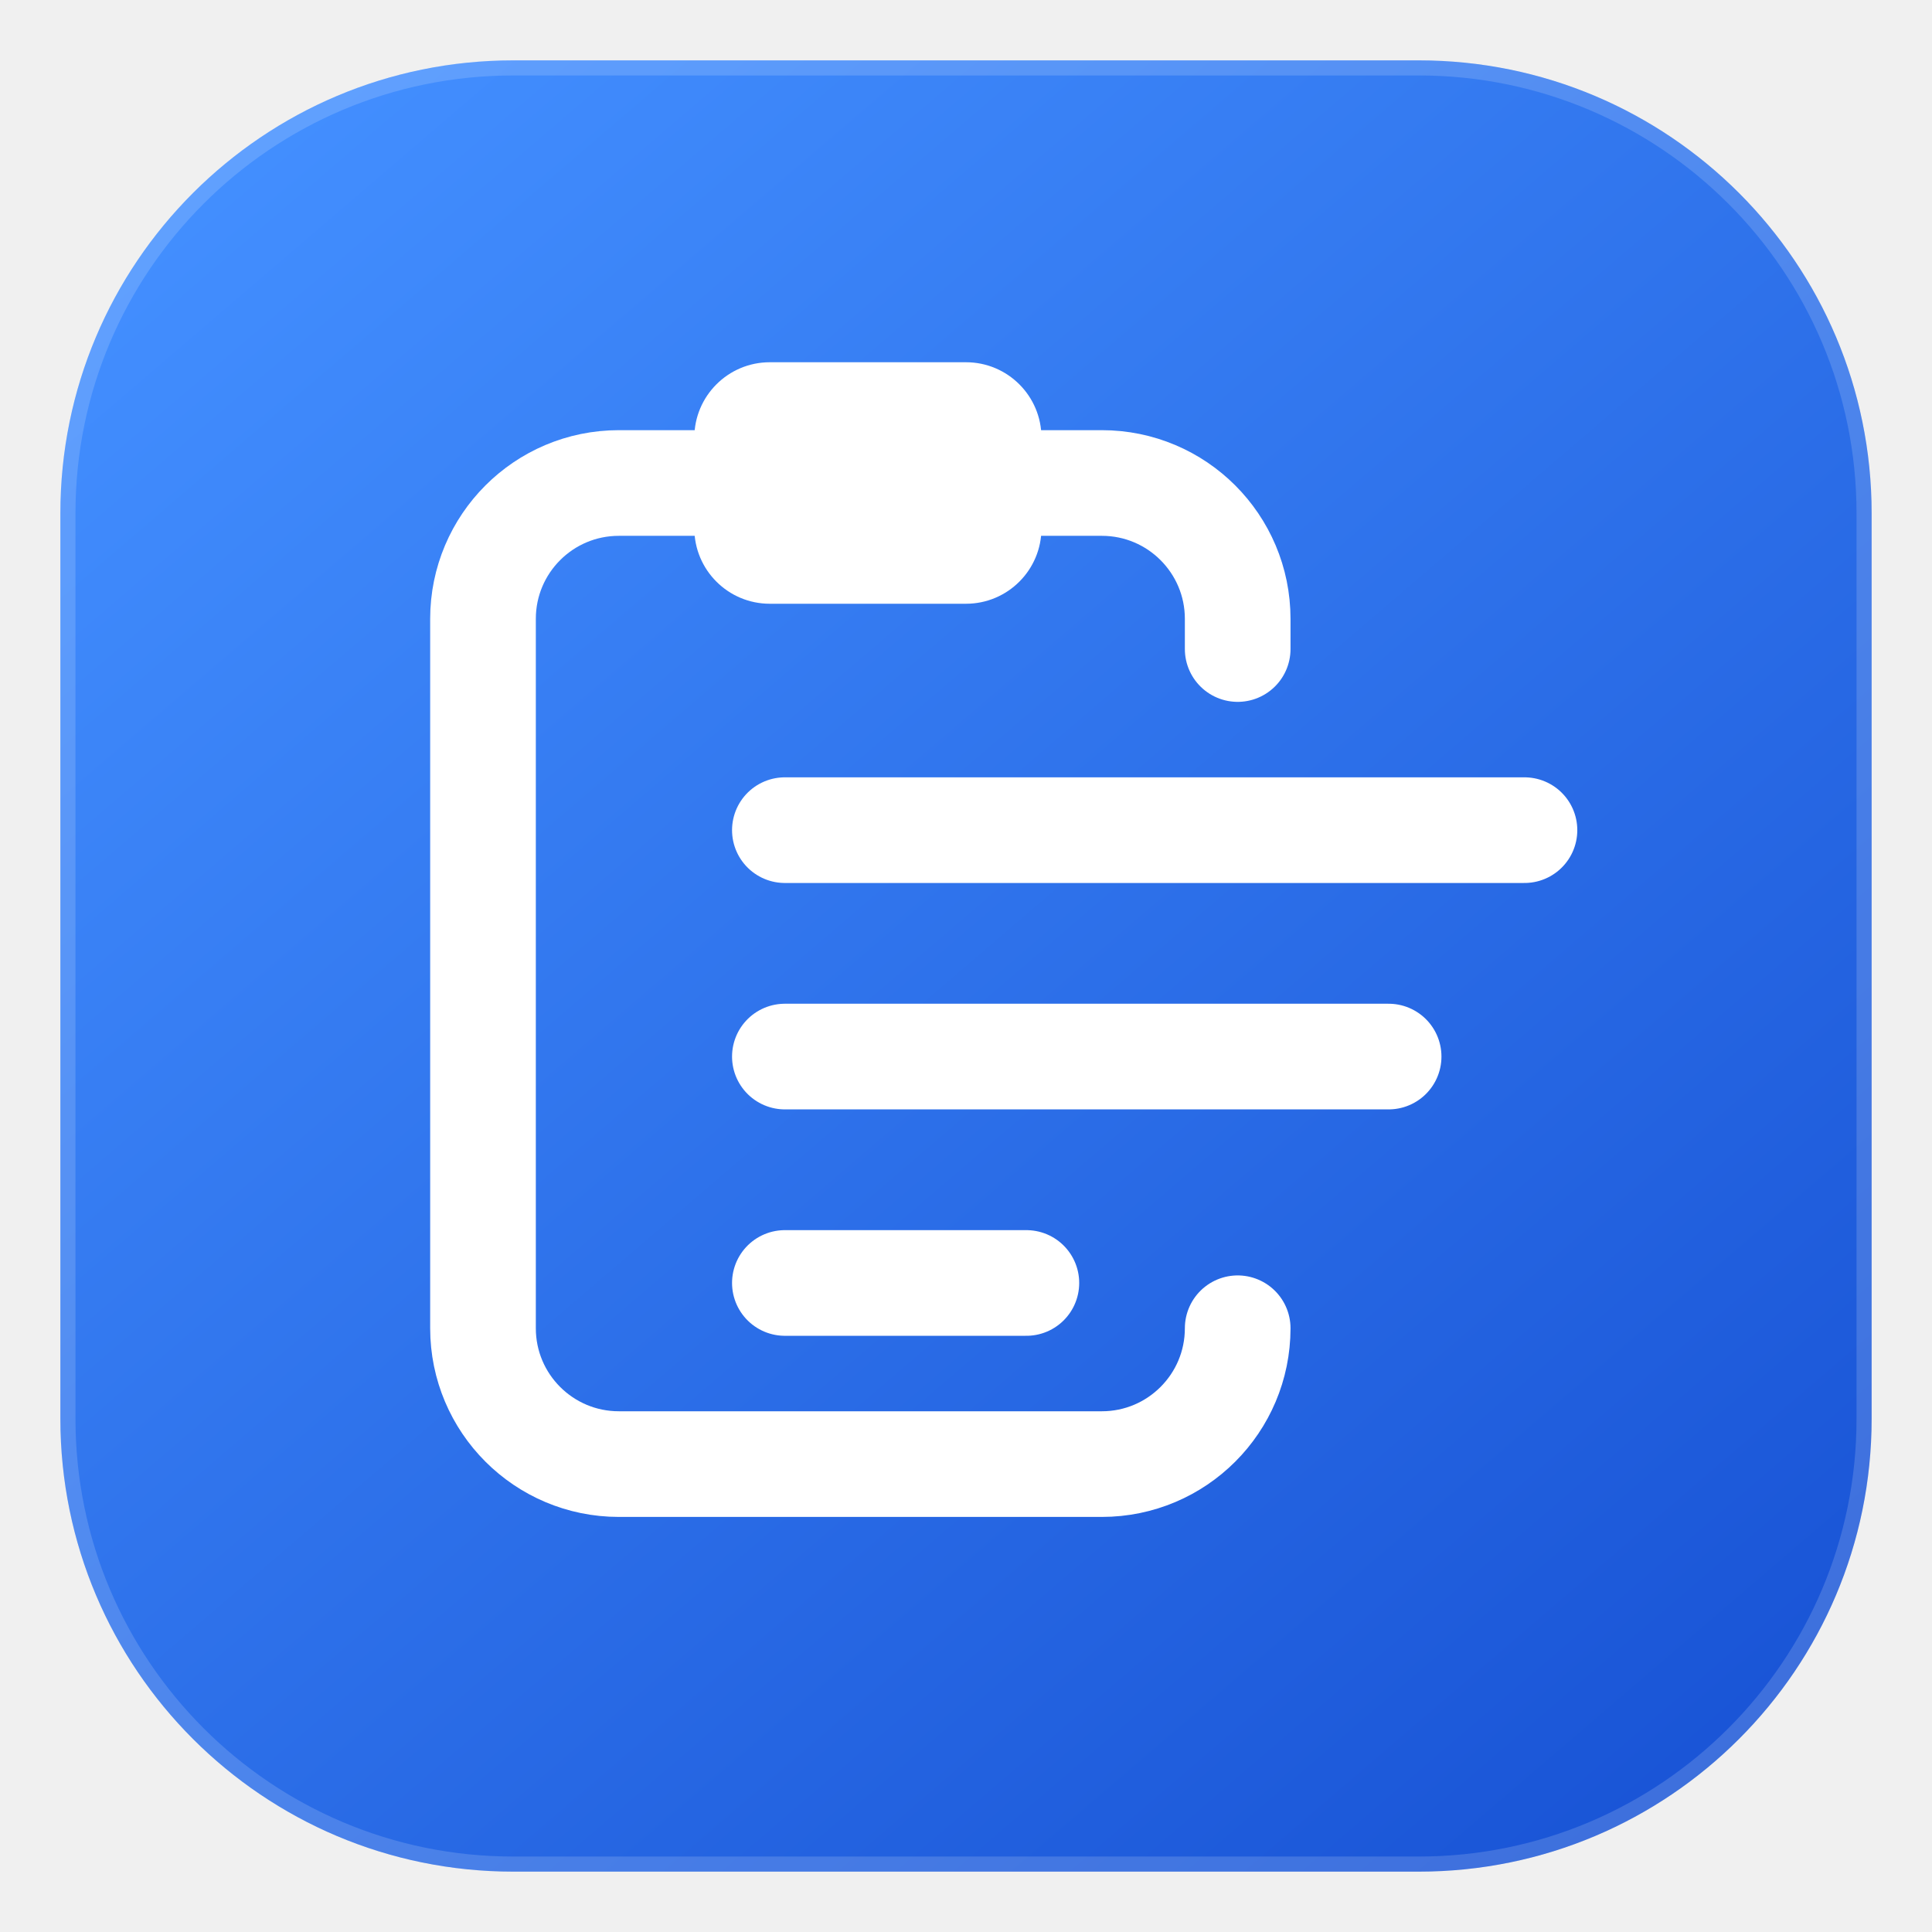
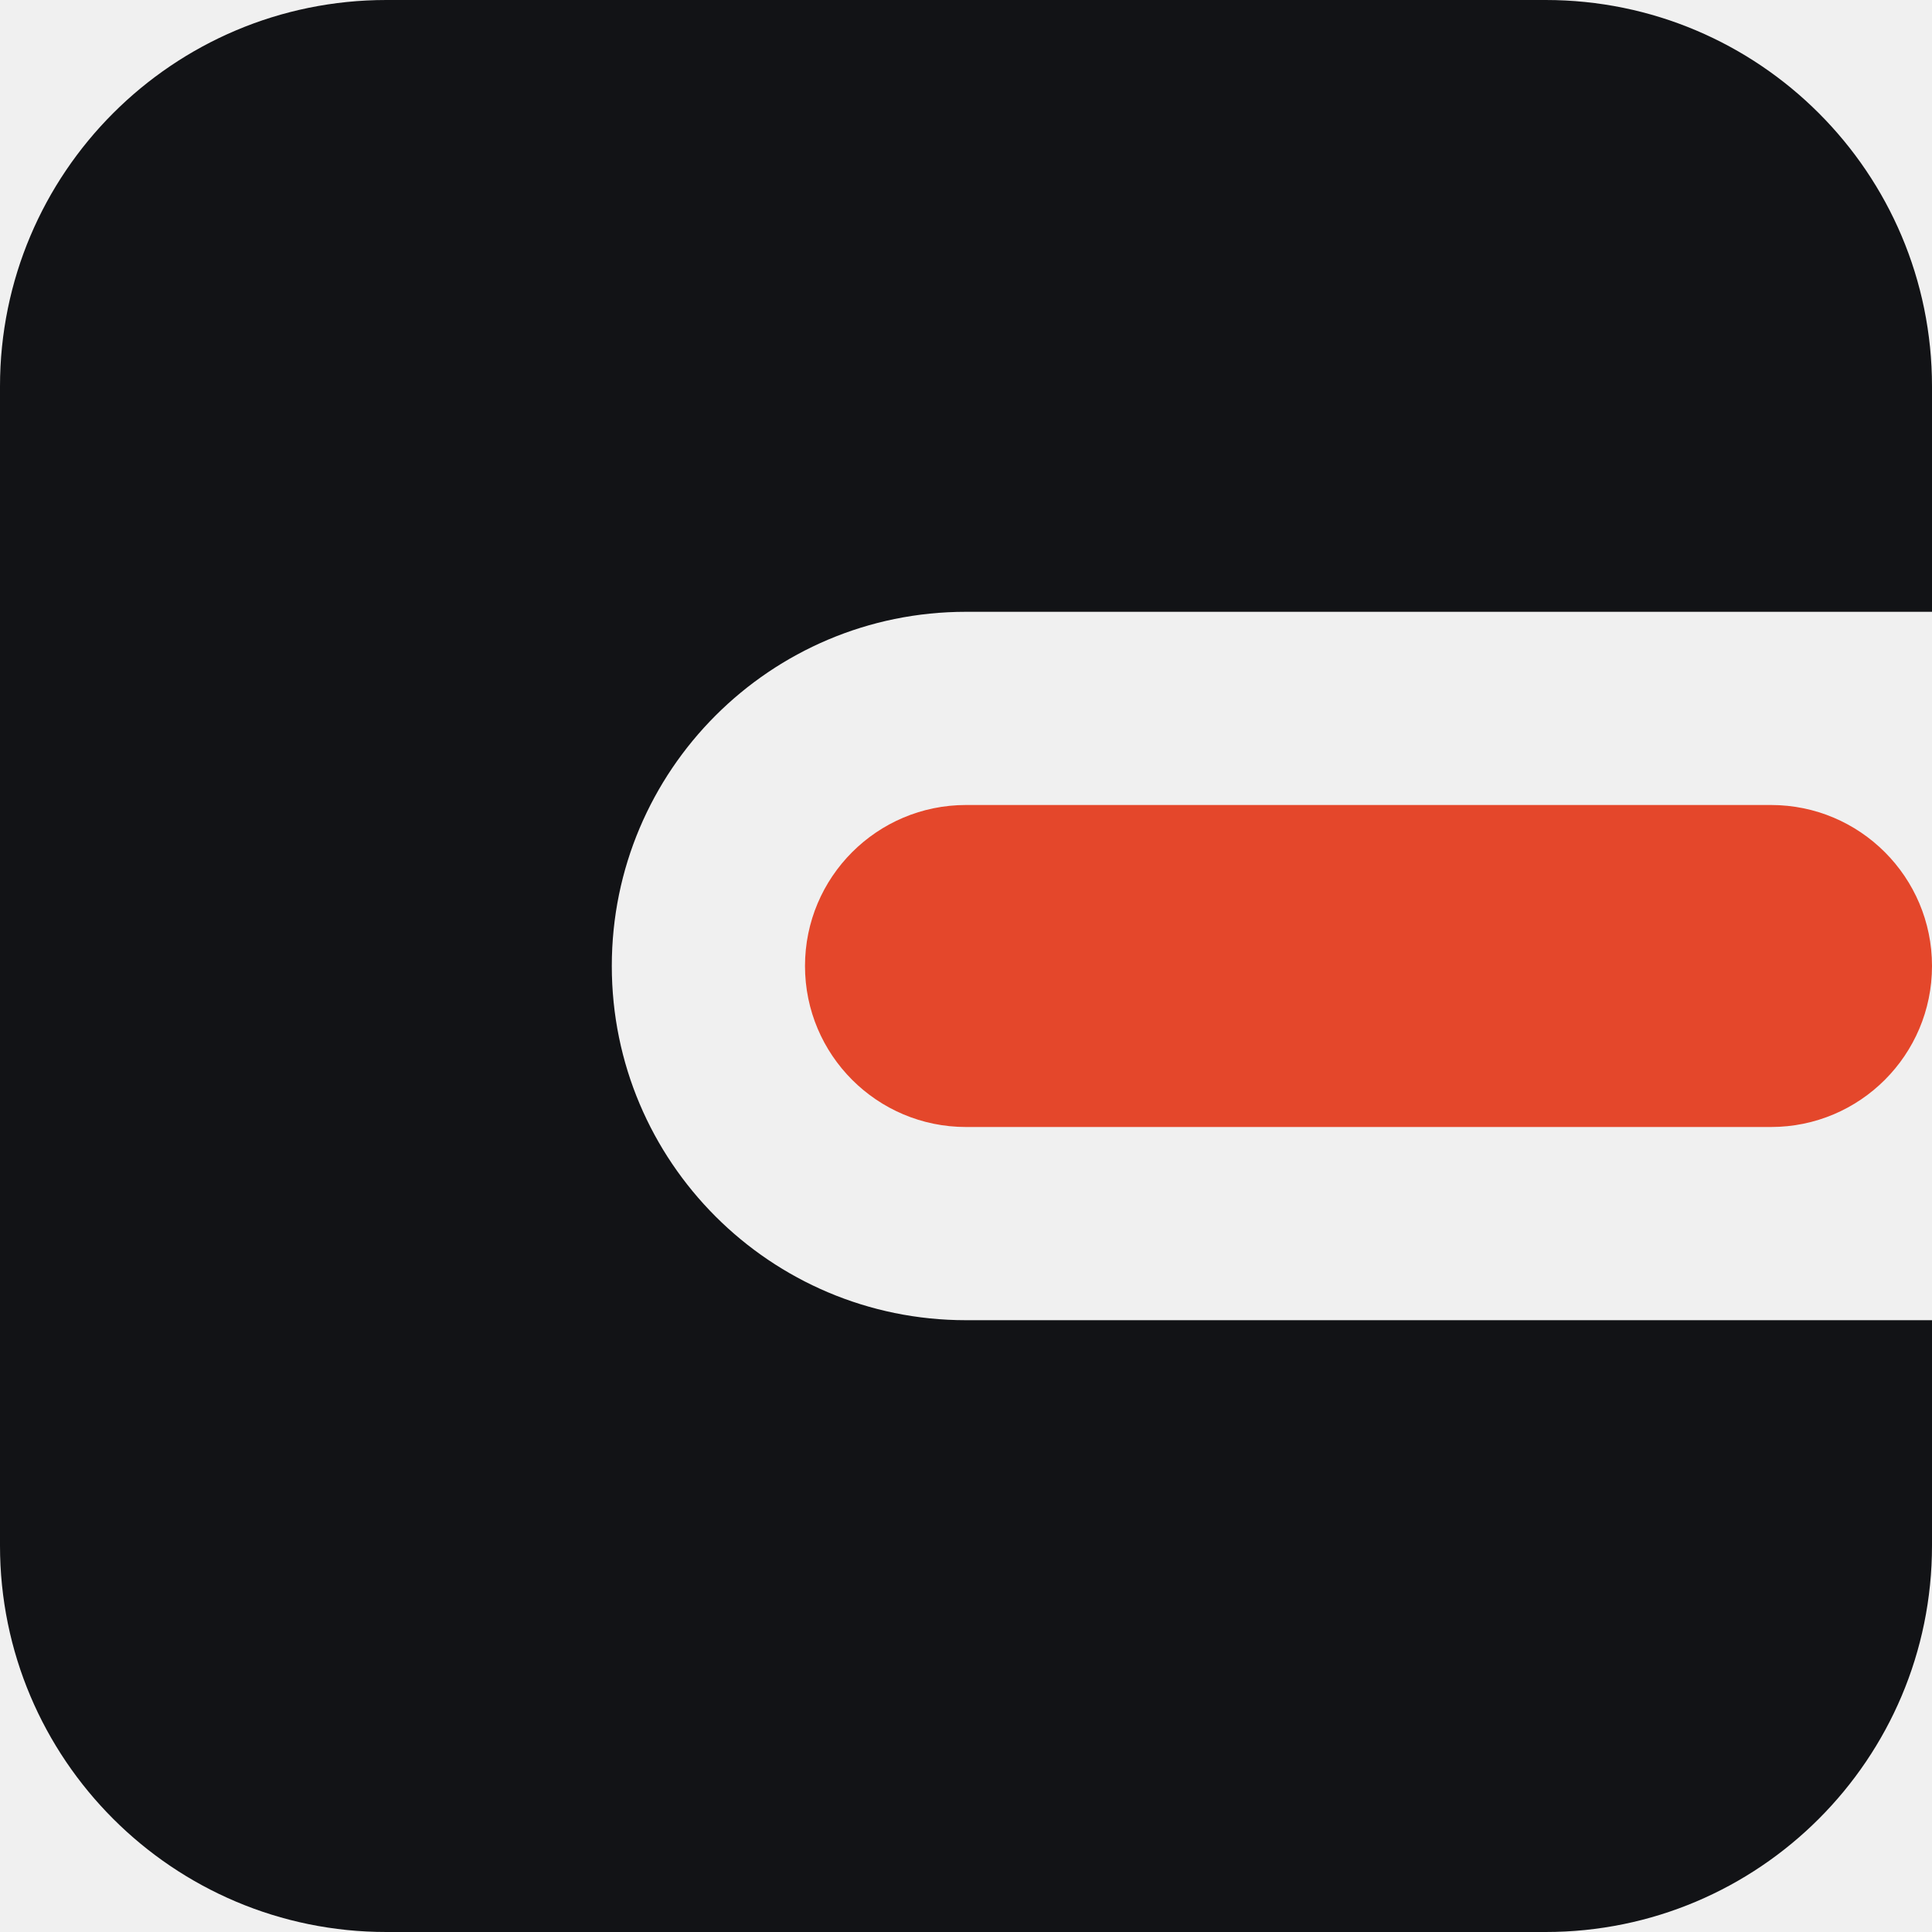
- <svg xmlns="http://www.w3.org/2000/svg" width="128" height="128" viewBox="0 0 128 128">
-   <defs>
-     <linearGradient id="blue" x1="16" y1="8" x2="112" y2="120" gradientUnits="userSpaceOnUse">
-       <stop stop-color="#438fff" />
-       <stop offset="1" stop-color="#1954d6" />
-     </linearGradient>
-   </defs>
-   <rect x="4" y="4" width="120" height="120" rx="30" fill="url(#blue)" />
-   <rect x="4.5" y="4.5" width="119" height="119" rx="29.5" fill="none" stroke="#fff" stroke-opacity=".16" />
-   <g fill="none" stroke="#fff" stroke-width="7" stroke-linecap="round" stroke-linejoin="round">
-     <path d="M82 43v-2a9 9 0 0 0-9-9H41a9 9 0 0 0-9 9v47a9 9 0 0 0 9 9h32a9 9 0 0 0 9-9" />
-     <path d="M52 55h49M52 70h40M52 85h16" />
-   </g>
-   <rect x="46" y="24" width="23" height="16" rx="5" fill="#fff" />
+ <svg xmlns="http://www.w3.org/2000/svg" width="120" height="120" viewBox="0 0 120 120">
+   <path d="M24 0H96A24 24 0 0 1 120 24V38H60A22 22 0 0 0 60 82H120V96A24 24 0 0 1 96 120H24A24 24 0 0 1 0 96V24A24 24 0 0 1 24 0Z" fill="#121316" />
+   <path d="M60 50H110A10 10 0 0 1 120 60V60A10 10 0 0 1 110 70H60A10 10 0 0 1 50 60V60A10 10 0 0 1 60 50Z" fill="#E4472B" />
</svg>
